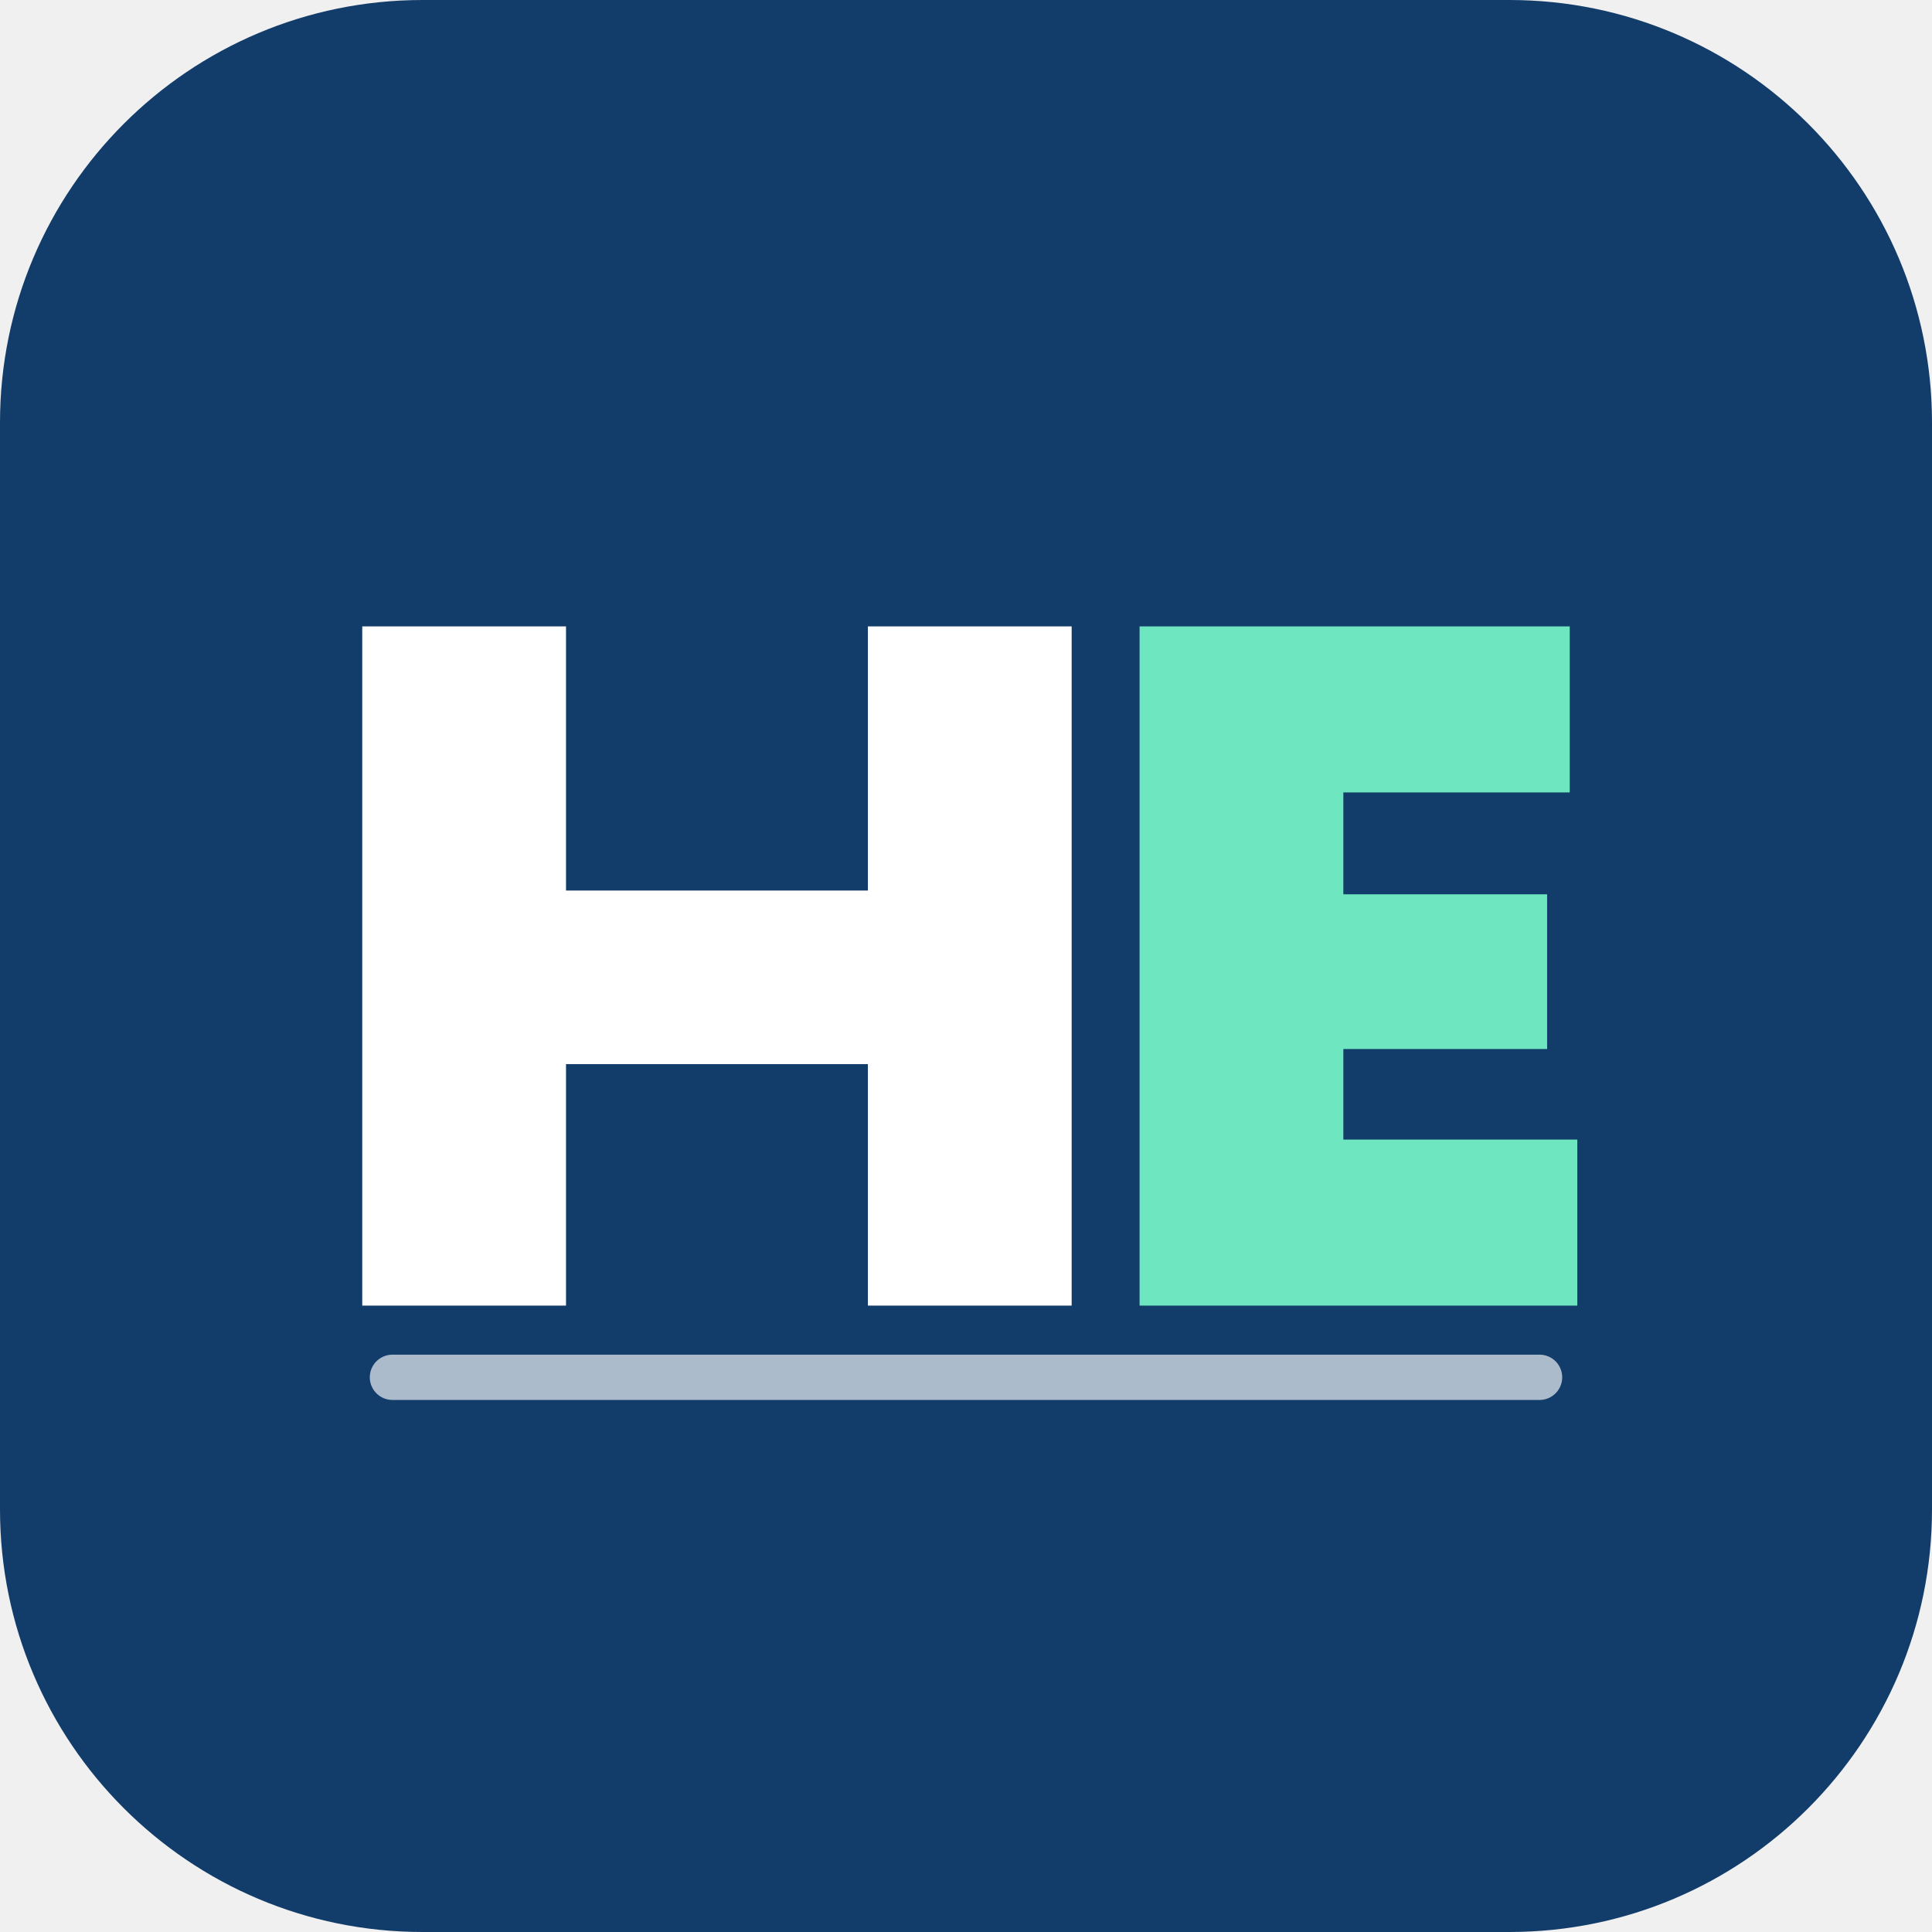
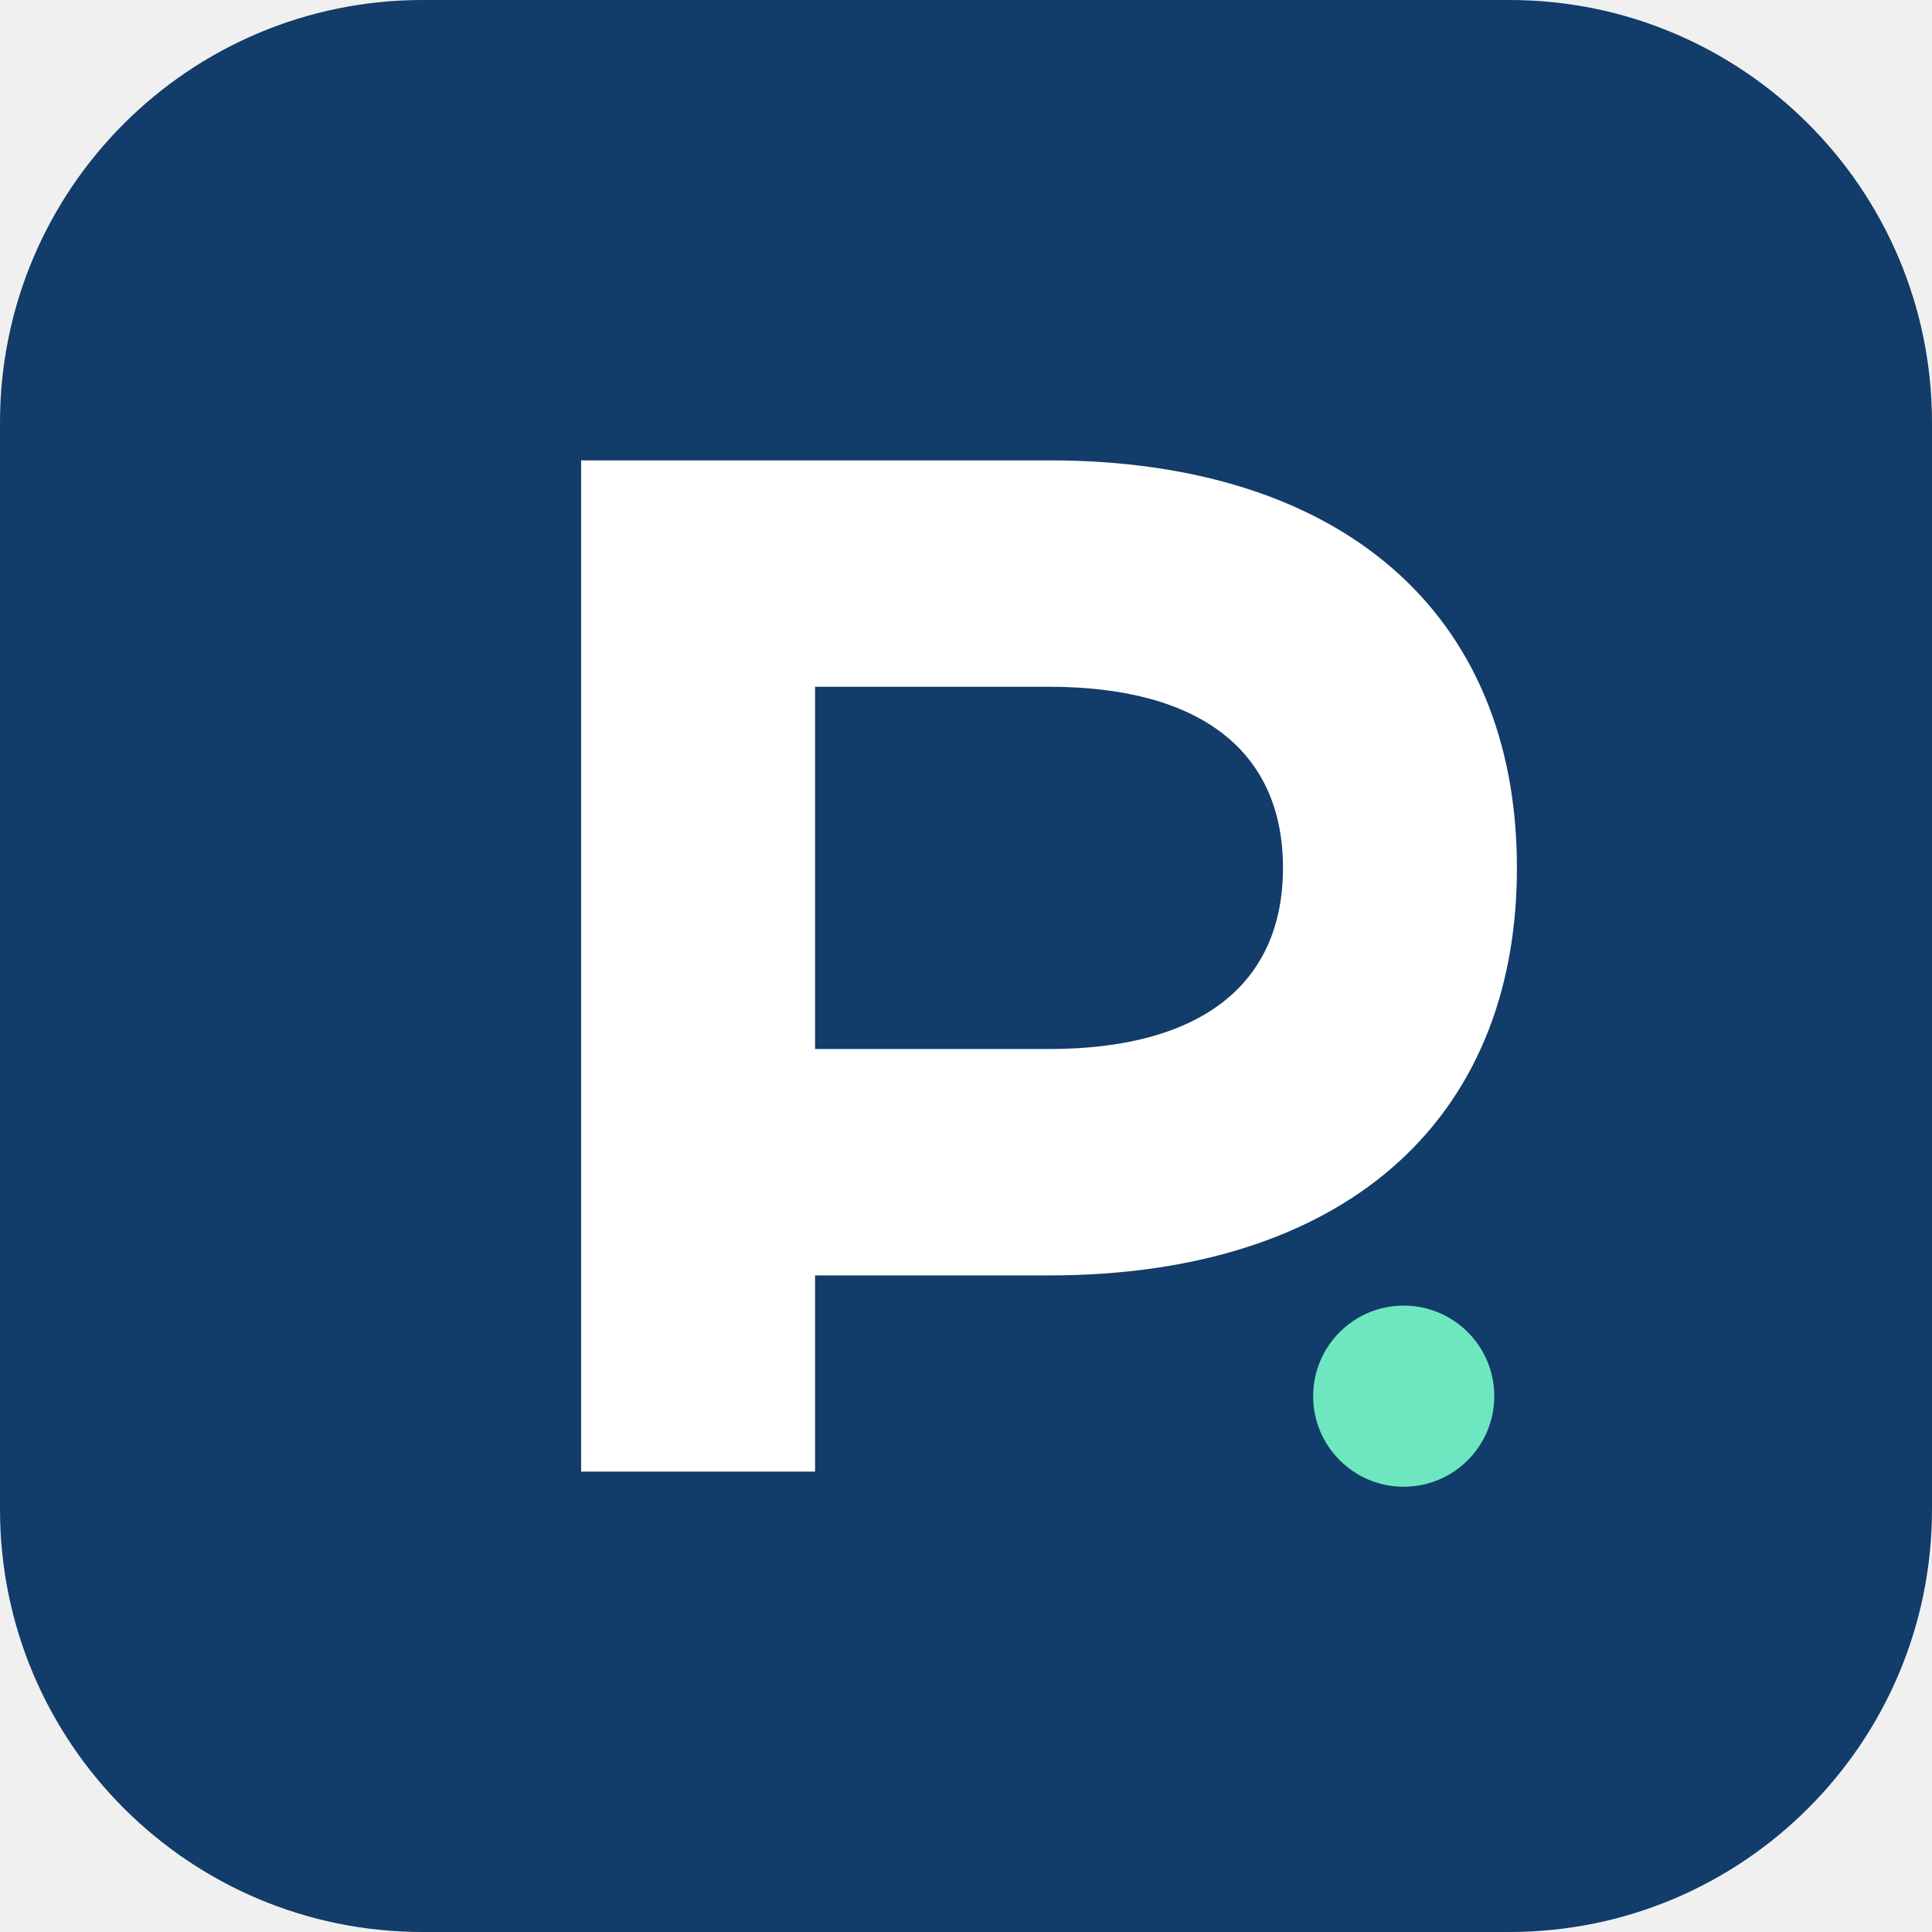
<svg xmlns="http://www.w3.org/2000/svg" viewBox="0 0 512 512">
  <rect width="512" height="512" rx="112" fill="#123c69" />
-   <path d="M96 166h54v70h80v-70h54v180h-54v-64h-80v64H96z" fill="#fff" />
-   <path d="M302 166h114v44h-60v27h54v41h-54v24h62v44H302z" fill="#6ee7c0" />
-   <path d="M104 365h304" stroke="#fff" stroke-width="12" stroke-linecap="round" opacity=".65" />
+   <path d="M154 390V122h124c77 0 124 40 124 108s-47 108-124 108h-62v52h-62zm62-112h62c40 0 62-17 62-48s-22-48-62-48h-62v96z" fill="#fff" />
+   <circle cx="372" cy="370" r="24" fill="#6ee7c0" />
</svg>
